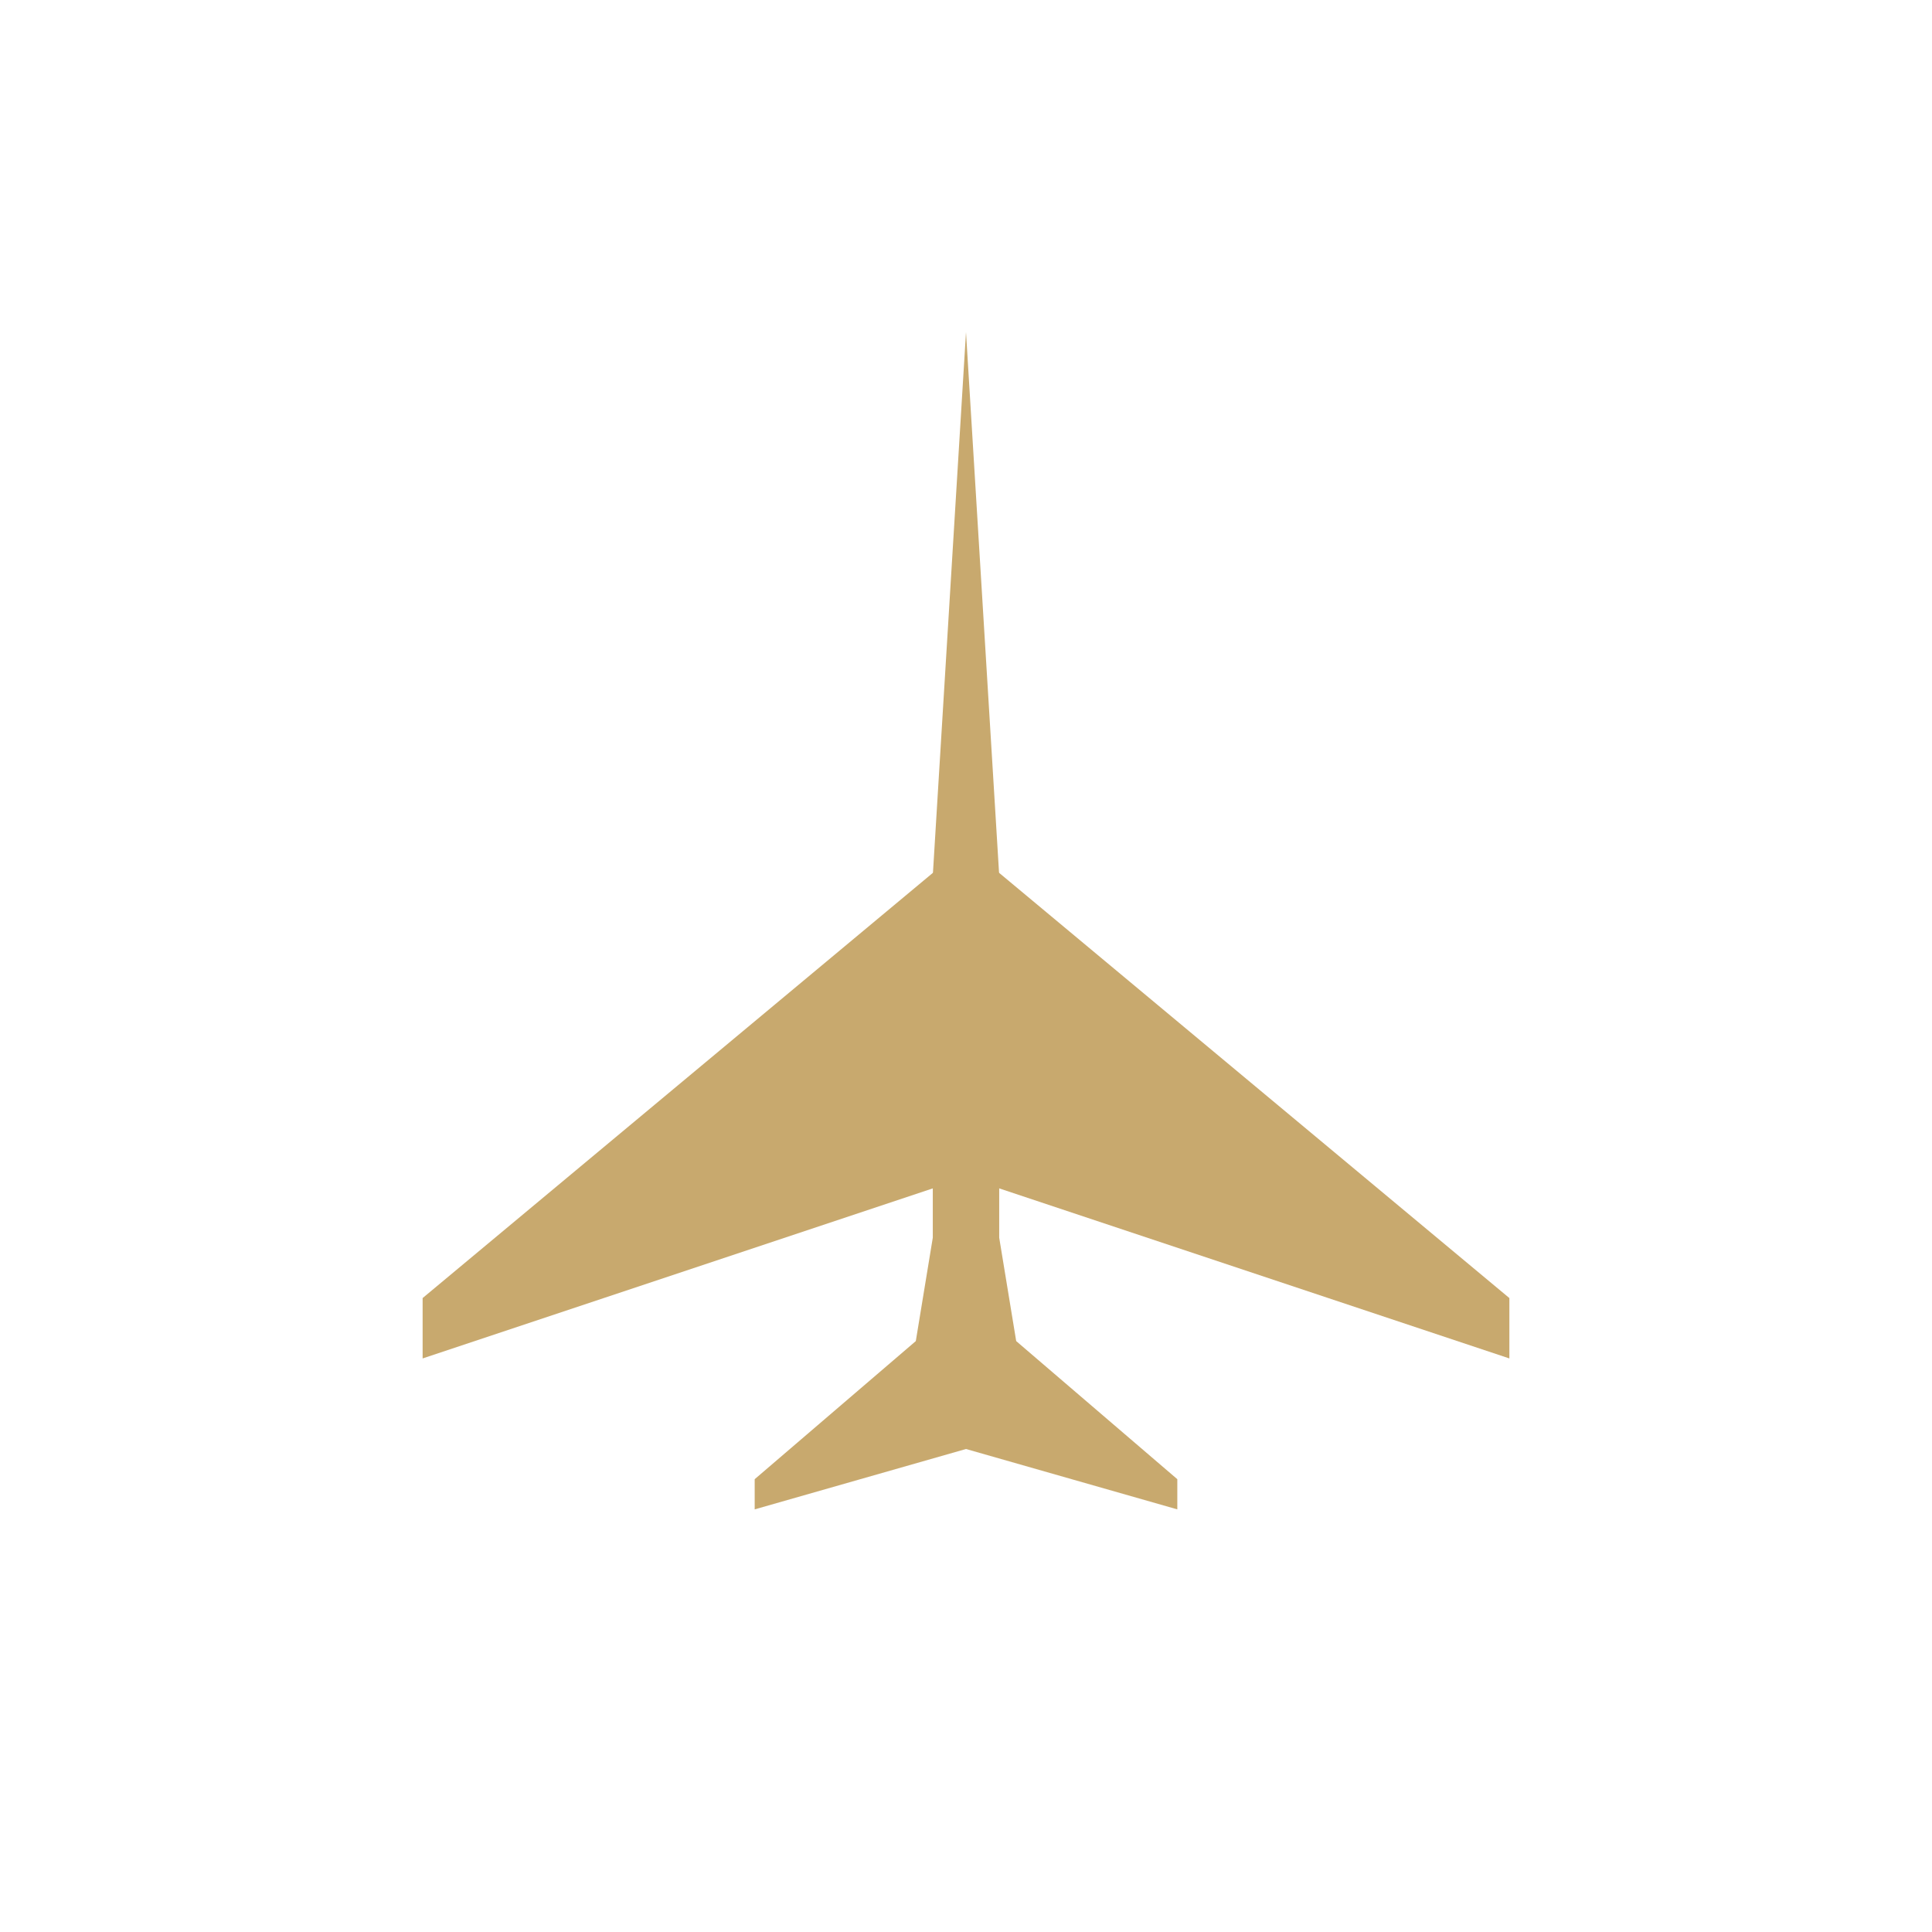
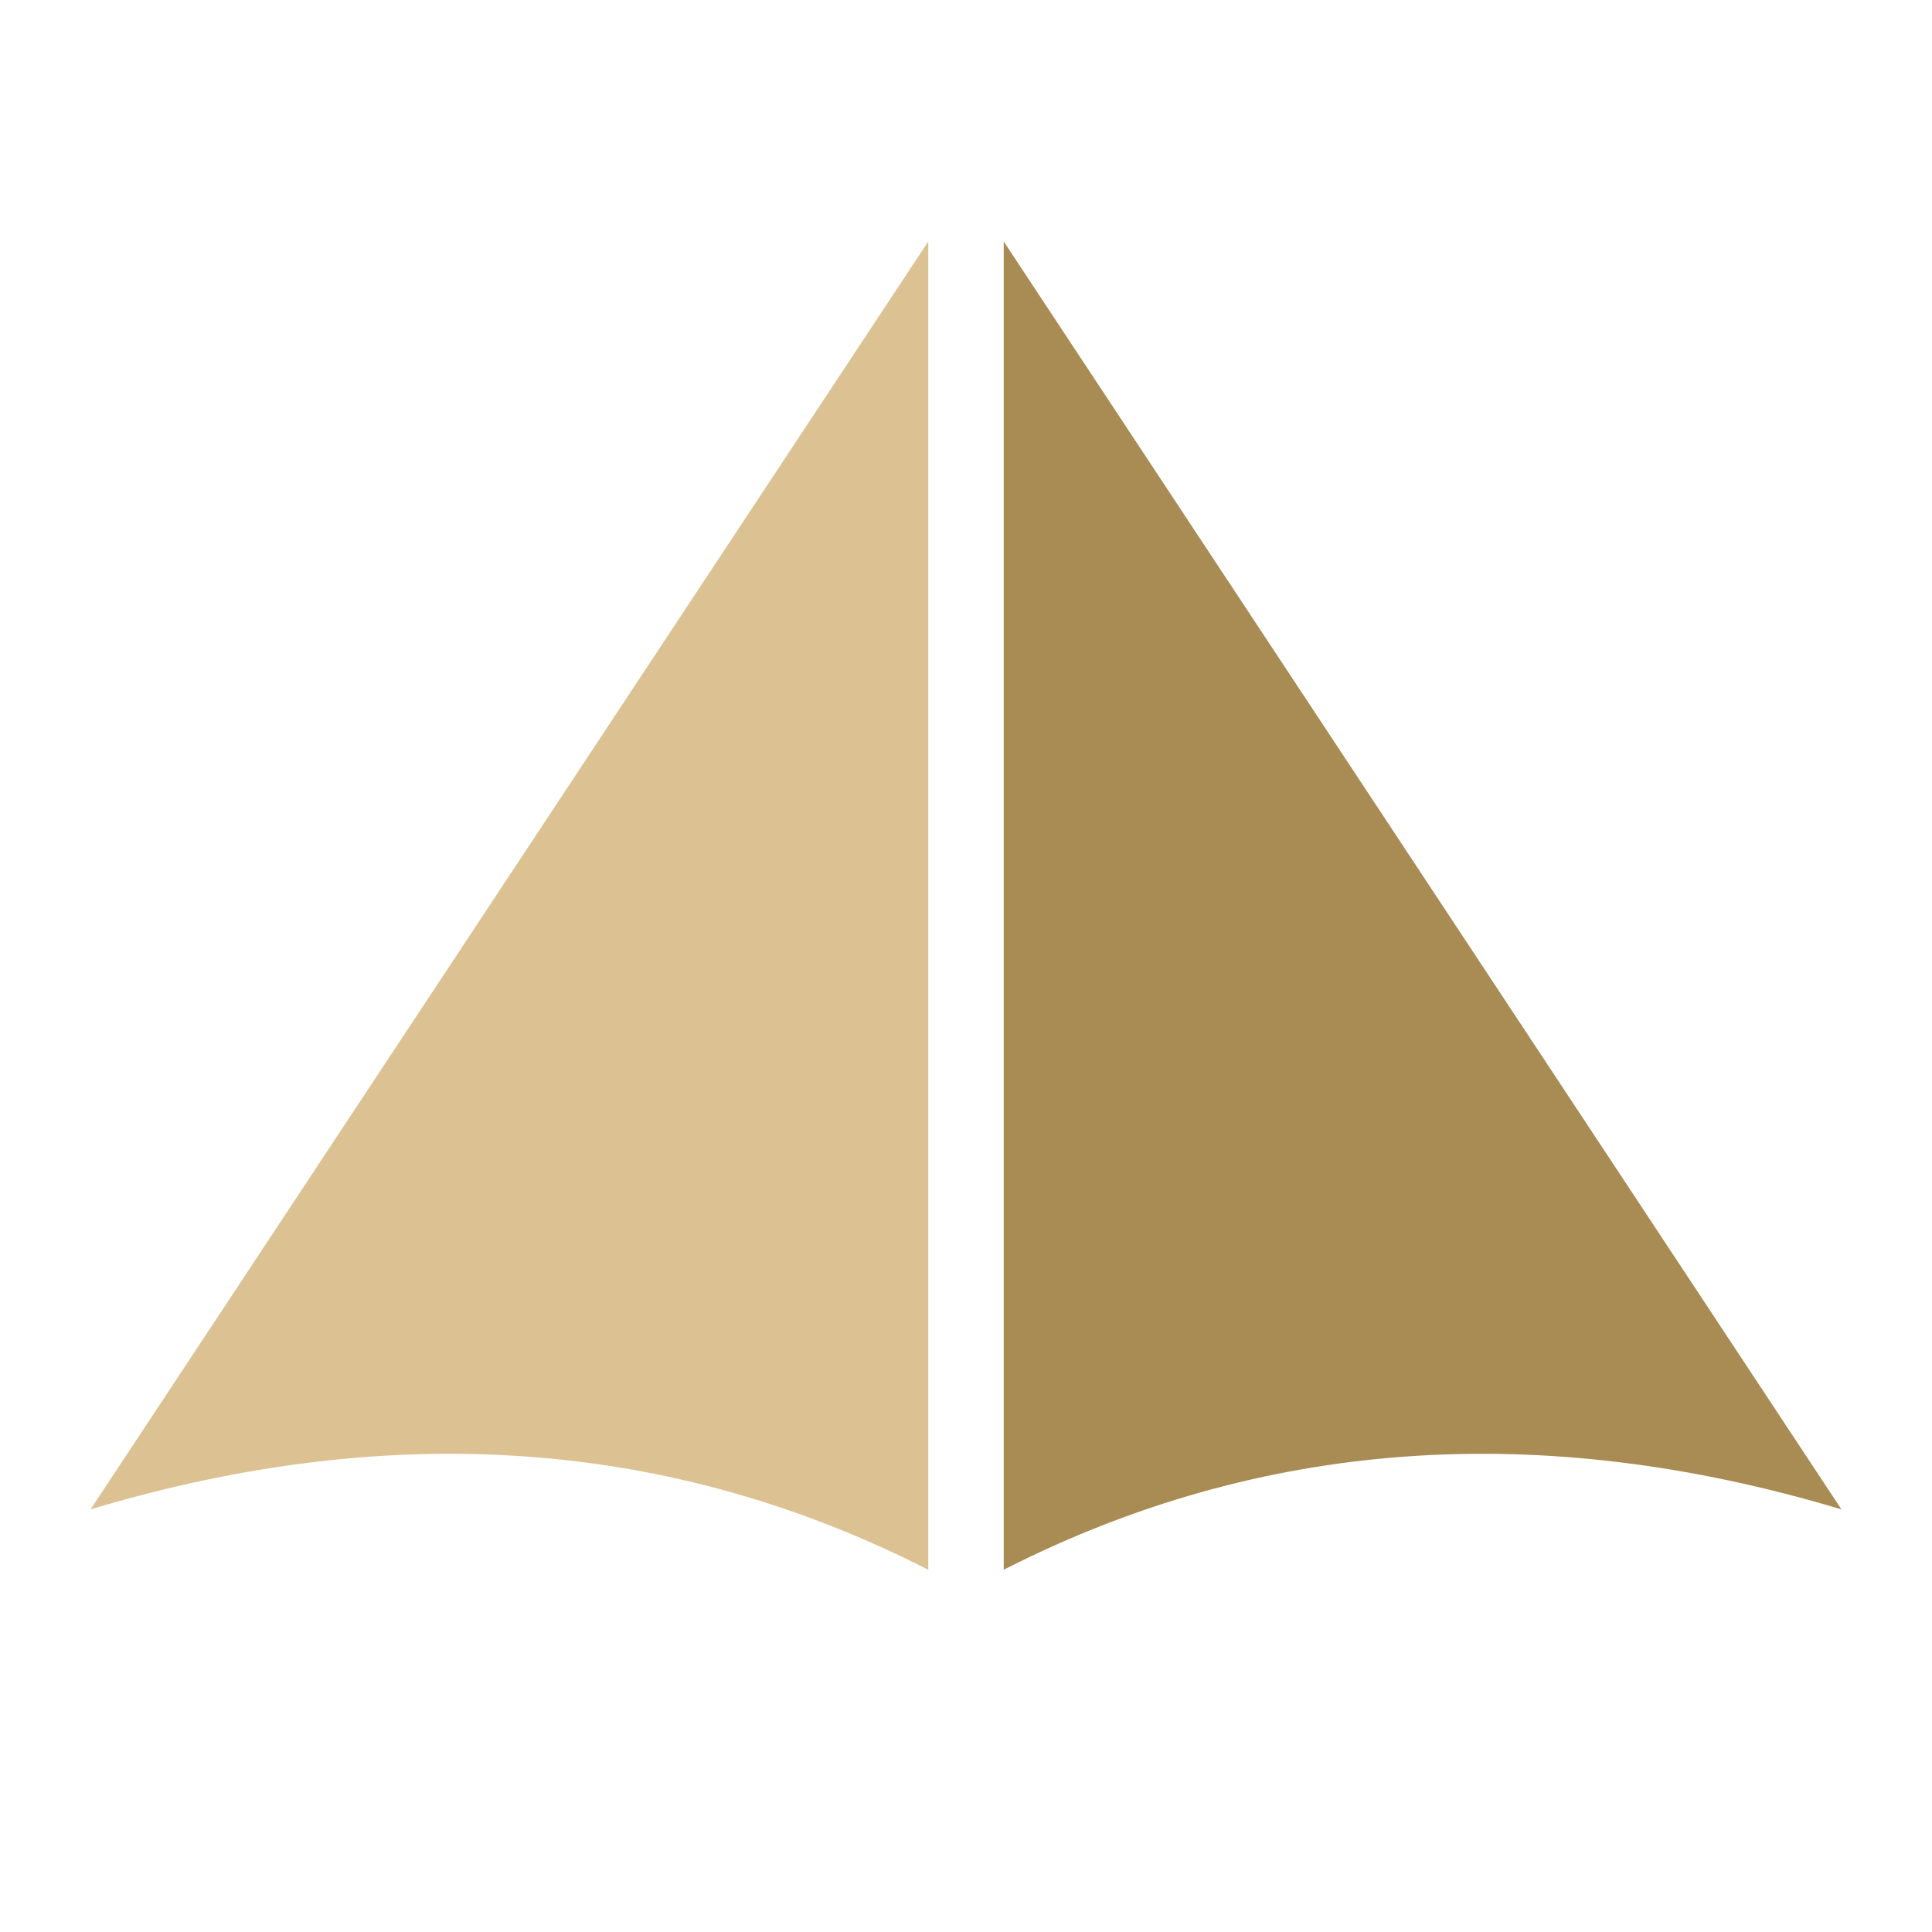
<svg xmlns="http://www.w3.org/2000/svg" viewBox="0 0 128 128" role="img" aria-label="Vol d'Histoire — icon only">
-   <g fill="#C8A96E">
-     <path d="M64 22 L66.2 58 L66.2 82 L68.5 96 L64 94 L59.5 96 L61.8 82 L61.8 58 Z" />
-     <path d="M64 56 L100 86 L100 90 L64 78 L28 90 L28 86 Z" />
-     <path d="M64 86 L78 98 L78 100 L64 96 L50 100 L50 98 Z" />
-   </g>
+   <path d="M61.5 16 L6 100 Q36 91 61.5 104 Z" fill="#DCC293" />
+   <path d="M66.5 16 L122 100 Q92 91 66.5 104 Z" fill="#A98B54" />
</svg>
